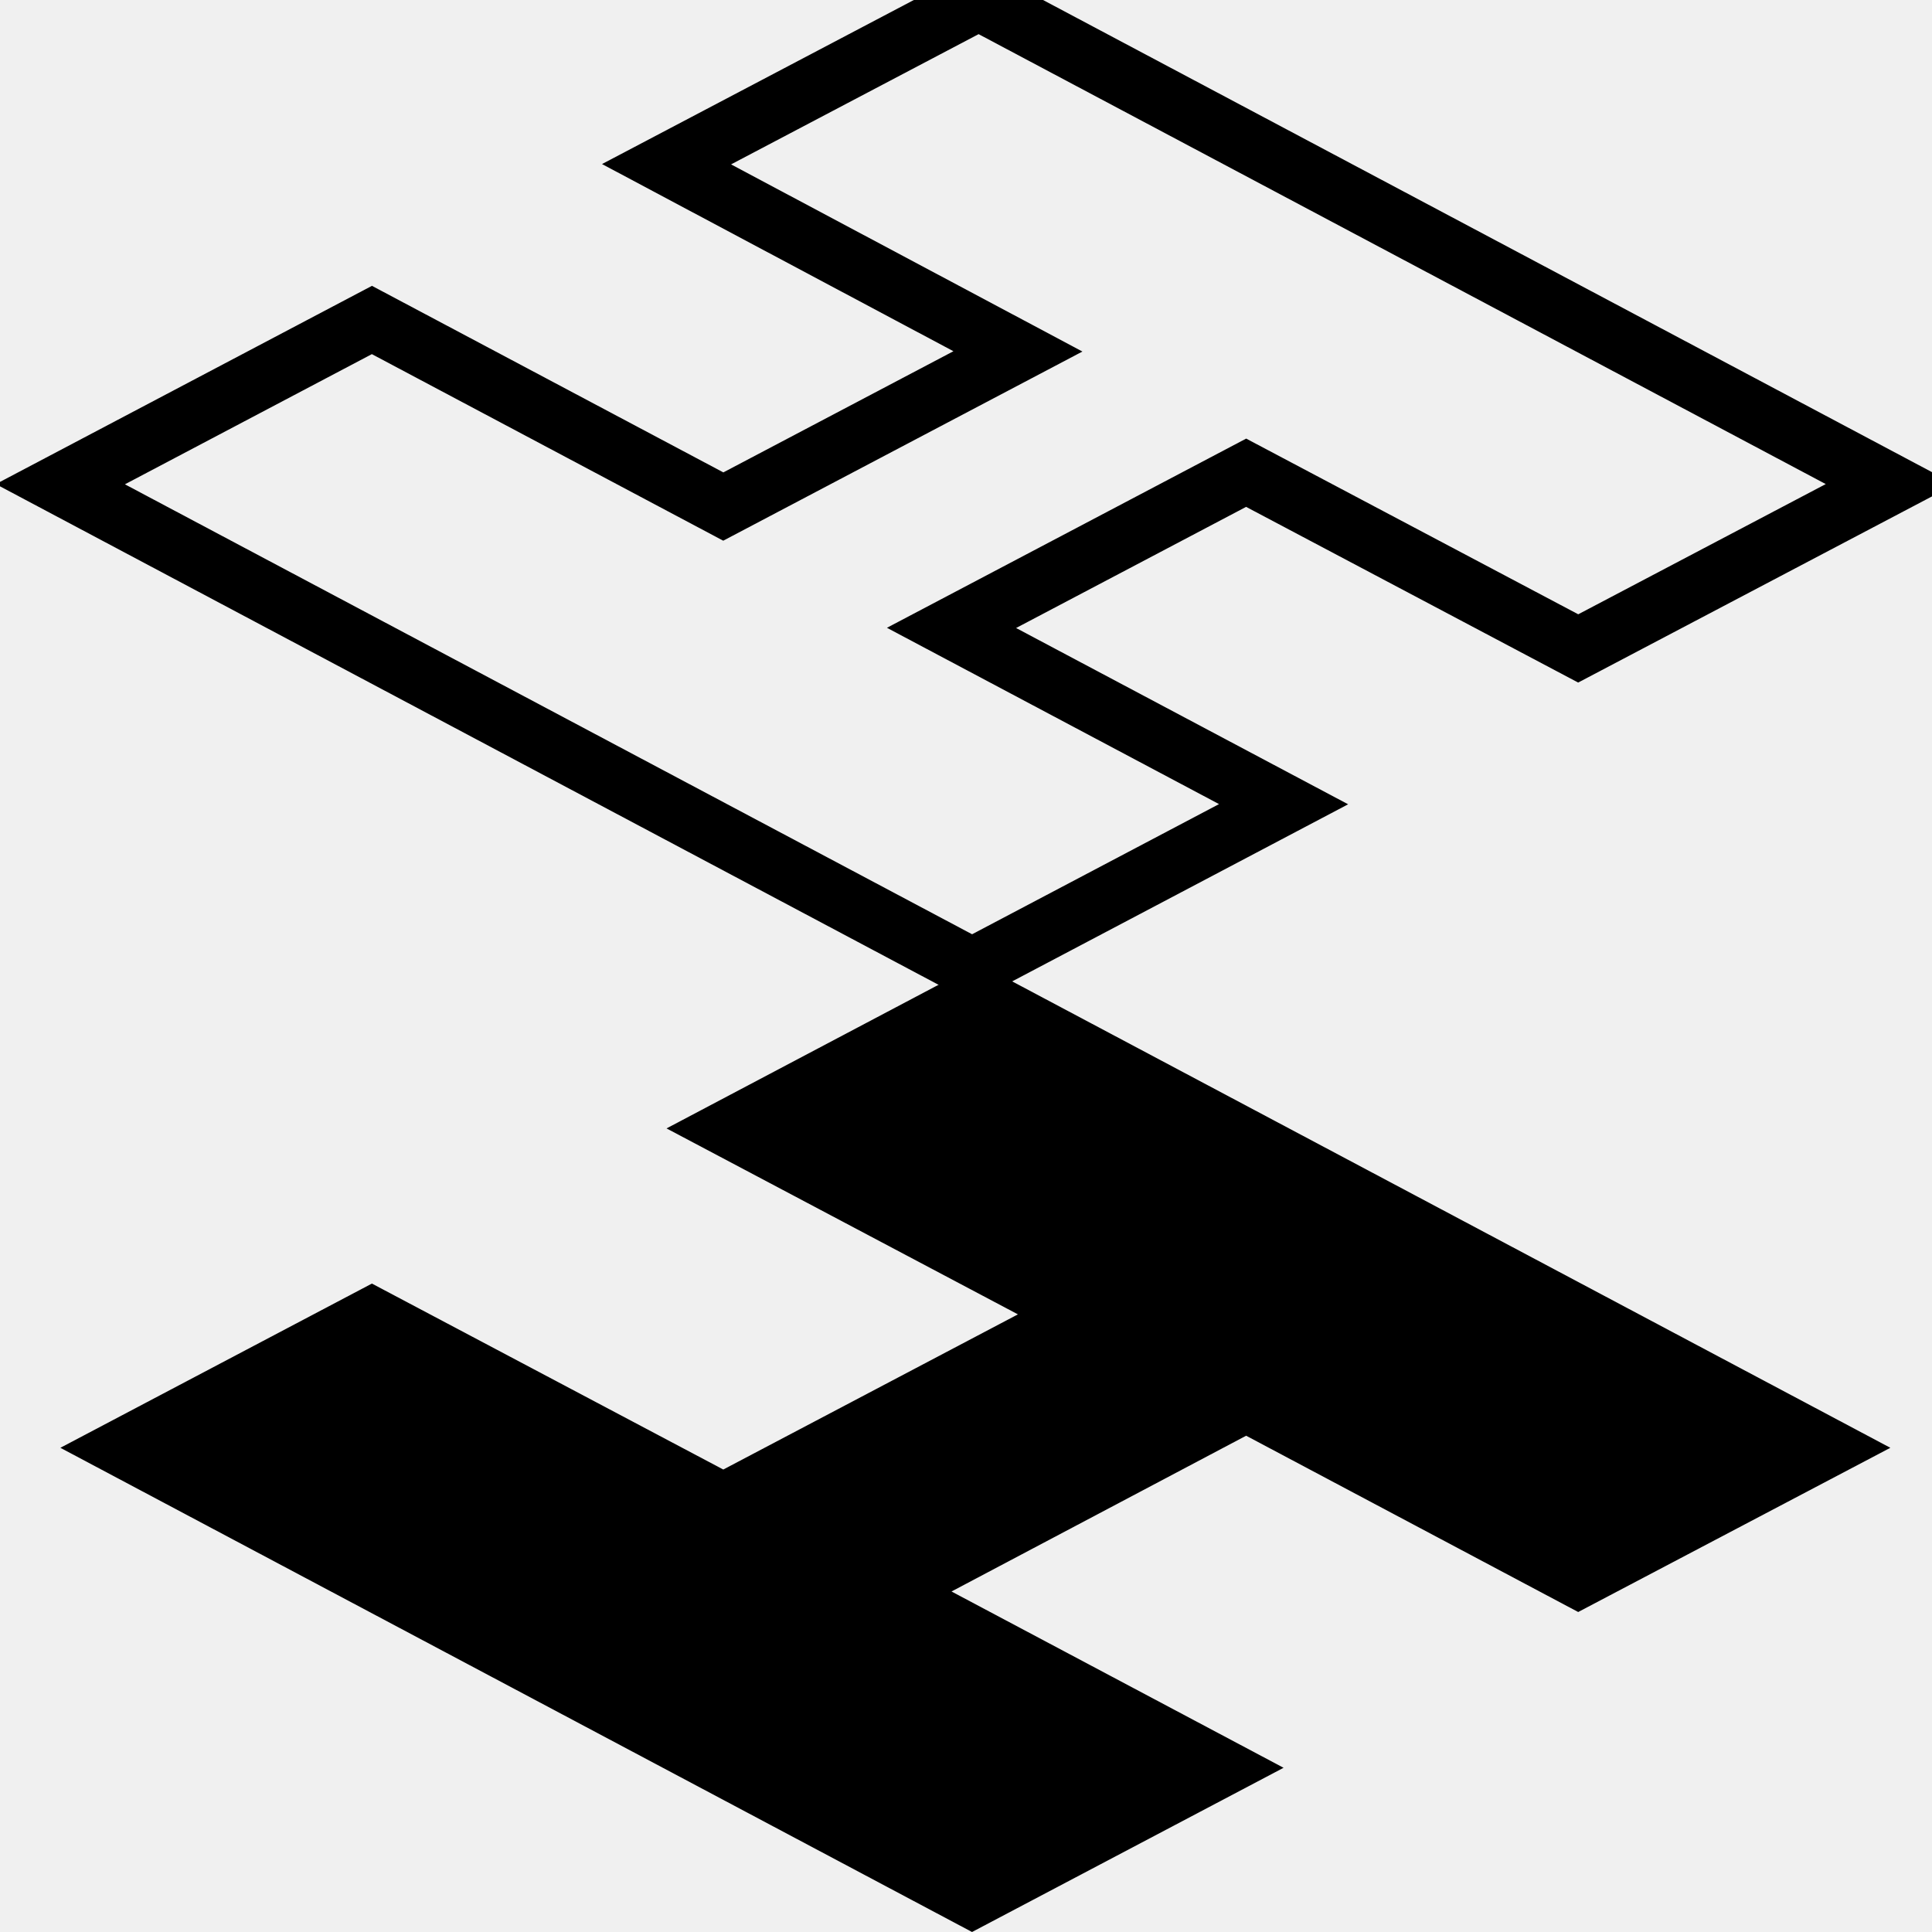
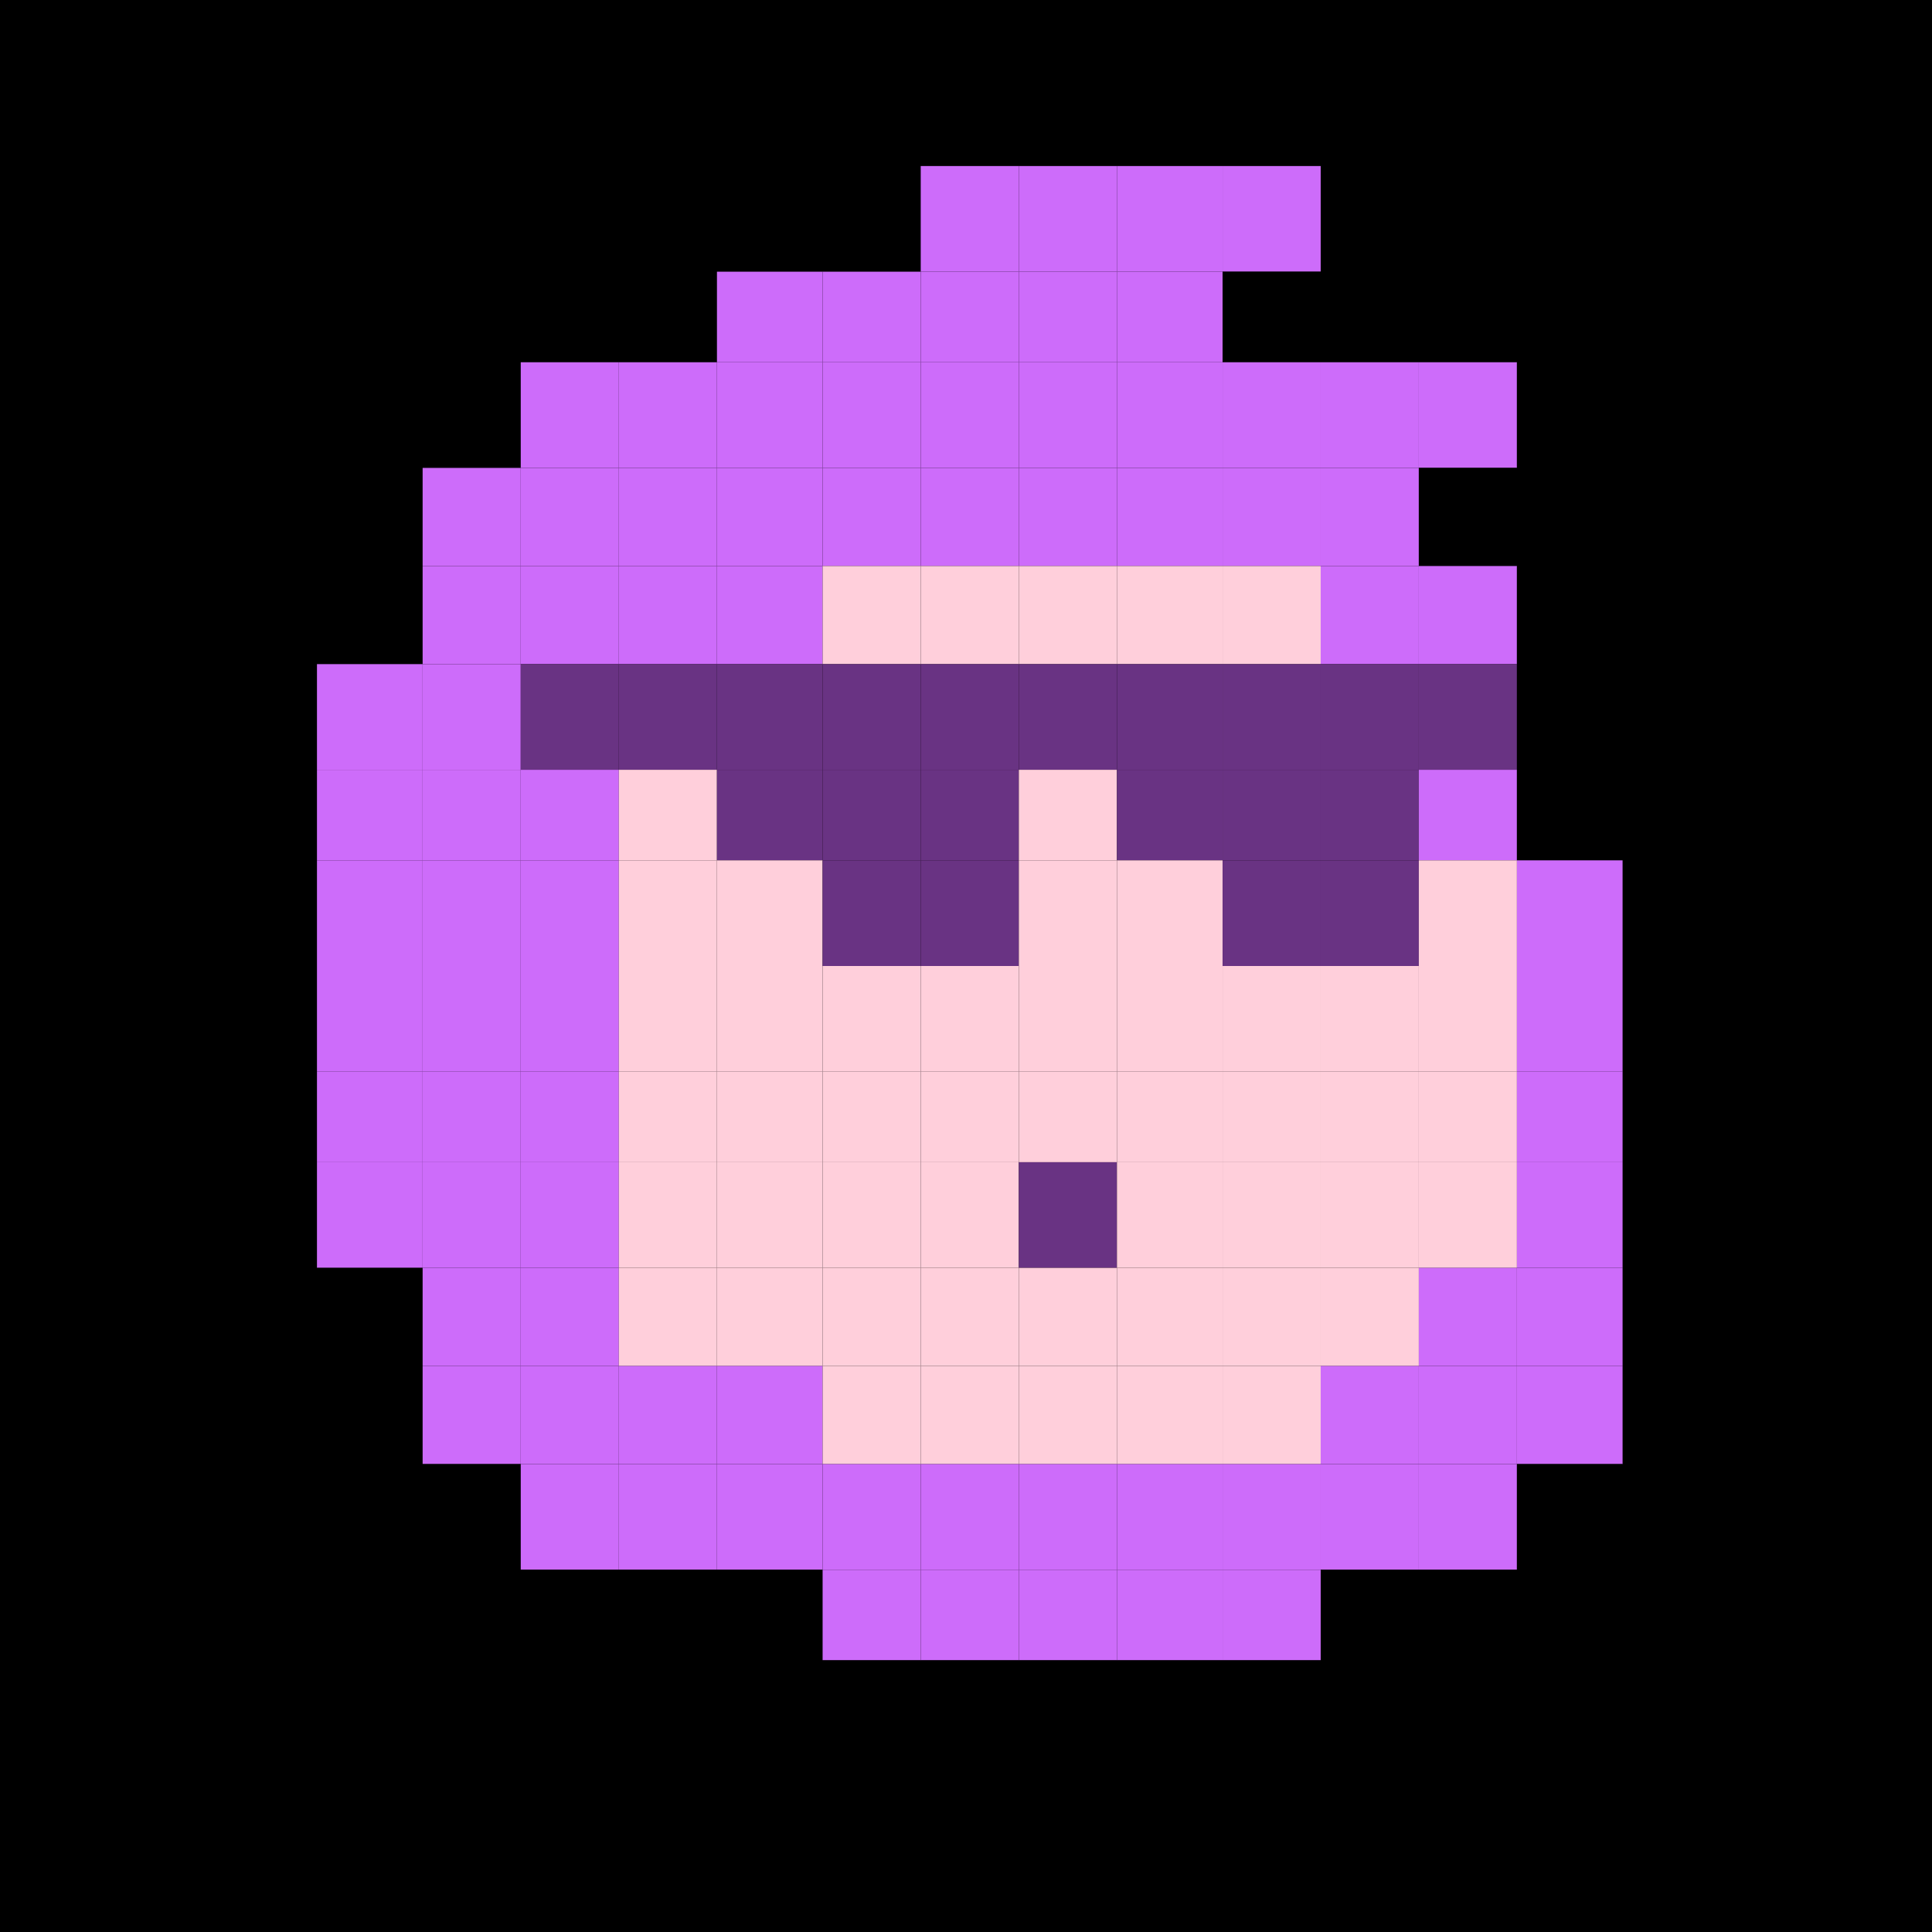
- <svg xmlns="http://www.w3.org/2000/svg" width="32" height="32" fill="none">
-   <style>
-     .stroke {
-       stroke: #000;
-     }
-     .fill {
-       fill: #000;
-     }
-     @media (prefers-color-scheme: dark) {
-       .stroke {
-         stroke: #fff;
-       }
-       .fill {
-         fill: #fff;
-       }
-     }
-   </style>
-   <path class="stroke" fill-rule="evenodd" d="M16.1 16.04 1 8.02 6.16 5.3l5.82 3.09 4.88-2.57-5.82-3.1L16.21 0l15.1 8.02-5.17 2.72-5.5-2.91-4.88 2.57 5.5 2.92-5.16 2.72Z" />
-   <path class="fill" fill-rule="evenodd" d="M16.1 32 1 23.98l5.16-2.72 5.82 3.08 4.88-2.57-5.82-3.08 5.17-2.73 15.1 8.02-5.17 2.72-5.5-2.92-4.88 2.58 5.5 2.92L16.1 32Z" />
+ <svg xmlns="http://www.w3.org/2000/svg" width="256" height="256" viewBox="0 0 256 256" fill="none">
+   <rect width="256" height="256" fill="black" />
+   <rect x="42" y="22" width="14" height="14" fill="black" />
+   <rect x="56" y="22" width="13" height="14" fill="black" />
+   <rect x="69" y="22" width="13" height="14" fill="black" />
+   <rect x="82" y="22" width="13" height="14" fill="black" />
+   <rect x="95" y="22" width="14" height="14" fill="black" />
+   <rect x="109" y="22" width="13" height="14" fill="black" />
+   <rect x="122" y="22" width="13" height="14" fill="#CD6CFA" />
+   <rect x="135" y="22" width="13" height="14" fill="#CD6CFA" />
+   <rect x="148" y="22" width="14" height="14" fill="#CD6CFA" />
+   <rect x="162" y="22" width="13" height="14" fill="#CD6CFA" />
+   <rect x="175" y="22" width="13" height="14" fill="black" />
+   <rect x="188" y="22" width="13" height="14" fill="black" />
+   <rect x="201" y="22" width="14" height="14" fill="black" />
+   <rect x="42" y="36" width="14" height="12" fill="black" />
+   <rect x="56" y="36" width="13" height="12" fill="black" />
+   <rect x="69" y="36" width="13" height="12" fill="black" />
+   <rect x="82" y="36" width="13" height="12" fill="black" />
+   <rect x="95" y="36" width="14" height="12" fill="#CD6CFA" />
+   <rect x="109" y="36" width="13" height="12" fill="#CD6CFA" />
+   <rect x="122" y="36" width="13" height="12" fill="#CD6CFA" />
+   <rect x="135" y="36" width="13" height="12" fill="#CD6CFA" />
+   <rect x="148" y="36" width="14" height="12" fill="#CD6CFA" />
+   <rect x="162" y="36" width="13" height="12" fill="black" />
+   <rect x="175" y="36" width="13" height="12" fill="black" />
+   <rect x="188" y="36" width="13" height="12" fill="black" />
+   <rect x="201" y="36" width="14" height="12" fill="black" />
+   <rect x="42" y="48" width="14" height="14" fill="black" />
+   <rect x="56" y="48" width="13" height="14" fill="black" />
+   <rect x="69" y="48" width="13" height="14" fill="#CD6CFA" />
+   <rect x="82" y="48" width="13" height="14" fill="#CD6CFA" />
+   <rect x="95" y="48" width="14" height="14" fill="#CD6CFA" />
+   <rect x="109" y="48" width="13" height="14" fill="#CD6CFA" />
+   <rect x="122" y="48" width="13" height="14" fill="#CD6CFA" />
+   <rect x="135" y="48" width="13" height="14" fill="#CD6CFA" />
+   <rect x="148" y="48" width="14" height="14" fill="#CD6CFA" />
+   <rect x="162" y="48" width="13" height="14" fill="#CD6CFA" />
+   <rect x="175" y="48" width="13" height="14" fill="#CD6CFA" />
+   <rect x="188" y="48" width="13" height="14" fill="#CD6CFA" />
+   <rect x="201" y="48" width="14" height="14" fill="black" />
+   <rect x="42" y="62" width="14" height="13" fill="black" />
+   <rect x="56" y="62" width="13" height="13" fill="#CD6CFA" />
+   <rect x="69" y="62" width="13" height="13" fill="#CD6CFA" />
+   <rect x="82" y="62" width="13" height="13" fill="#CD6CFA" />
+   <rect x="95" y="62" width="14" height="13" fill="#CD6CFA" />
+   <rect x="109" y="62" width="13" height="13" fill="#CD6CFA" />
+   <rect x="122" y="62" width="13" height="13" fill="#CD6CFA" />
+   <rect x="135" y="62" width="13" height="13" fill="#CD6CFA" />
+   <rect x="148" y="62" width="14" height="13" fill="#CD6CFA" />
+   <rect x="162" y="62" width="13" height="13" fill="#CD6CFA" />
+   <rect x="175" y="62" width="13" height="13" fill="#CD6CFA" />
+   <rect x="188" y="62" width="13" height="13" fill="black" />
+   <rect x="201" y="62" width="14" height="13" fill="black" />
+   <rect x="42" y="75" width="14" height="13" fill="black" />
+   <rect x="56" y="75" width="13" height="13" fill="#CD6CFA" />
+   <rect x="69" y="75" width="13" height="13" fill="#CD6CFA" />
+   <rect x="82" y="75" width="13" height="13" fill="#CD6CFA" />
+   <rect x="95" y="75" width="14" height="13" fill="#CD6CFA" />
+   <rect x="109" y="75" width="13" height="13" fill="#FFCFDB" />
+   <rect x="122" y="75" width="13" height="13" fill="#FFCFDB" />
+   <rect x="135" y="75" width="13" height="13" fill="#FFCFDB" />
+   <rect x="148" y="75" width="14" height="13" fill="#FFCFDB" />
+   <rect x="162" y="75" width="13" height="13" fill="#FFCFDB" />
+   <rect x="175" y="75" width="13" height="13" fill="#CD6CFA" />
+   <rect x="188" y="75" width="13" height="13" fill="#CD6CFA" />
+   <rect x="201" y="75" width="14" height="13" fill="black" />
+   <rect x="42" y="88" width="14" height="14" fill="#CD6CFA" />
+   <rect x="56" y="88" width="13" height="14" fill="#CD6CFA" />
+   <rect x="69" y="88" width="13" height="14" fill="#693383" />
+   <rect x="82" y="88" width="13" height="14" fill="#693383" />
+   <rect x="95" y="88" width="14" height="14" fill="#693383" />
+   <rect x="109" y="88" width="13" height="14" fill="#693383" />
+   <rect x="122" y="88" width="13" height="14" fill="#693383" />
+   <rect x="135" y="88" width="13" height="14" fill="#693383" />
+   <rect x="148" y="88" width="14" height="14" fill="#693383" />
+   <rect x="162" y="88" width="13" height="14" fill="#693383" />
+   <rect x="175" y="88" width="13" height="14" fill="#693383" />
+   <rect x="188" y="88" width="13" height="14" fill="#693383" />
+   <rect x="201" y="88" width="14" height="14" fill="black" />
+   <rect x="42" y="102" width="14" height="12" fill="#CD6CFA" />
+   <rect x="56" y="102" width="13" height="12" fill="#CD6CFA" />
+   <rect x="69" y="102" width="13" height="12" fill="#CD6CFA" />
+   <rect x="82" y="102" width="13" height="12" fill="#FFCFDB" />
+   <rect x="95" y="102" width="14" height="12" fill="#693383" />
+   <rect x="109" y="102" width="13" height="12" fill="#693383" />
+   <rect x="122" y="102" width="13" height="12" fill="#693383" />
+   <rect x="135" y="102" width="13" height="12" fill="#FFCFDB" />
+   <rect x="148" y="102" width="14" height="12" fill="#693383" />
+   <rect x="162" y="102" width="13" height="12" fill="#693383" />
+   <rect x="175" y="102" width="13" height="12" fill="#693383" />
+   <rect x="188" y="102" width="13" height="12" fill="#CD6CFA" />
+   <rect x="201" y="102" width="14" height="12" fill="black" />
+   <rect x="42" y="114" width="14" height="14" fill="#CD6CFA" />
+   <rect x="56" y="114" width="13" height="14" fill="#CD6CFA" />
+   <rect x="69" y="114" width="13" height="14" fill="#CD6CFA" />
+   <rect x="82" y="114" width="13" height="14" fill="#FFCFDB" />
+   <rect x="95" y="114" width="14" height="14" fill="#FFCFDB" />
+   <rect x="109" y="114" width="13" height="14" fill="#693383" />
+   <rect x="122" y="114" width="13" height="14" fill="#693383" />
+   <rect x="135" y="114" width="13" height="14" fill="#FFCFDB" />
+   <rect x="148" y="114" width="14" height="14" fill="#FFCFDB" />
+   <rect x="162" y="114" width="13" height="14" fill="#693383" />
+   <rect x="175" y="114" width="13" height="14" fill="#693383" />
+   <rect x="188" y="114" width="13" height="14" fill="#FFCFDB" />
+   <rect x="201" y="114" width="14" height="14" fill="#CD6CFA" />
+   <rect x="42" y="128" width="14" height="14" fill="#CD6CFA" />
+   <rect x="56" y="128" width="13" height="14" fill="#CD6CFA" />
+   <rect x="69" y="128" width="13" height="14" fill="#CD6CFA" />
+   <rect x="82" y="128" width="13" height="14" fill="#FFCFDB" />
+   <rect x="95" y="128" width="14" height="14" fill="#FFCFDB" />
+   <rect x="109" y="128" width="13" height="14" fill="#FFCFDB" />
+   <rect x="122" y="128" width="13" height="14" fill="#FFCFDB" />
+   <rect x="135" y="128" width="13" height="14" fill="#FFCFDB" />
+   <rect x="148" y="128" width="14" height="14" fill="#FFCFDB" />
+   <rect x="162" y="128" width="13" height="14" fill="#FFCFDB" />
+   <rect x="175" y="128" width="13" height="14" fill="#FFCFDB" />
+   <rect x="188" y="128" width="13" height="14" fill="#FFCFDB" />
+   <rect x="201" y="128" width="14" height="14" fill="#CD6CFA" />
+   <rect x="42" y="142" width="14" height="12" fill="#CD6CFA" />
+   <rect x="56" y="142" width="13" height="12" fill="#CD6CFA" />
+   <rect x="69" y="142" width="13" height="12" fill="#CD6CFA" />
+   <rect x="82" y="142" width="13" height="12" fill="#FFCFDB" />
+   <rect x="95" y="142" width="14" height="12" fill="#FFCFDB" />
+   <rect x="109" y="142" width="13" height="12" fill="#FFCFDB" />
+   <rect x="122" y="142" width="13" height="12" fill="#FFCFDB" />
+   <rect x="135" y="142" width="13" height="12" fill="#FFCFDB" />
+   <rect x="148" y="142" width="14" height="12" fill="#FFCFDB" />
+   <rect x="162" y="142" width="13" height="12" fill="#FFCFDB" />
+   <rect x="175" y="142" width="13" height="12" fill="#FFCFDB" />
+   <rect x="188" y="142" width="13" height="12" fill="#FFCFDB" />
+   <rect x="201" y="142" width="14" height="12" fill="#CD6CFA" />
+   <rect x="42" y="154" width="14" height="14" fill="#CD6CFA" />
+   <rect x="56" y="154" width="13" height="14" fill="#CD6CFA" />
+   <rect x="69" y="154" width="13" height="14" fill="#CD6CFA" />
+   <rect x="82" y="154" width="13" height="14" fill="#FFCFDB" />
+   <rect x="95" y="154" width="14" height="14" fill="#FFCFDB" />
+   <rect x="109" y="154" width="13" height="14" fill="#FFCFDB" />
+   <rect x="122" y="154" width="13" height="14" fill="#FFCFDB" />
+   <rect x="135" y="154" width="13" height="14" fill="#693383" />
+   <rect x="148" y="154" width="14" height="14" fill="#FFCFDB" />
+   <rect x="162" y="154" width="13" height="14" fill="#FFCFDB" />
+   <rect x="175" y="154" width="13" height="14" fill="#FFCFDB" />
+   <rect x="188" y="154" width="13" height="14" fill="#FFCFDB" />
+   <rect x="201" y="154" width="14" height="14" fill="#CD6CFA" />
+   <rect x="42" y="168" width="14" height="13" fill="black" />
+   <rect x="56" y="168" width="13" height="13" fill="#CD6CFA" />
+   <rect x="69" y="168" width="13" height="13" fill="#CD6CFA" />
+   <rect x="82" y="168" width="13" height="13" fill="#FFCFDB" />
+   <rect x="95" y="168" width="14" height="13" fill="#FFCFDB" />
+   <rect x="109" y="168" width="13" height="13" fill="#FFCFDB" />
+   <rect x="122" y="168" width="13" height="13" fill="#FFCFDB" />
+   <rect x="135" y="168" width="13" height="13" fill="#FFCFDB" />
+   <rect x="148" y="168" width="14" height="13" fill="#FFCFDB" />
+   <rect x="162" y="168" width="13" height="13" fill="#FFCFDB" />
+   <rect x="175" y="168" width="13" height="13" fill="#FFCFDB" />
+   <rect x="188" y="168" width="13" height="13" fill="#CD6CFA" />
+   <rect x="201" y="168" width="14" height="13" fill="#CD6CFA" />
+   <rect x="42" y="181" width="14" height="13" fill="black" />
+   <rect x="56" y="181" width="13" height="13" fill="#CD6CFA" />
+   <rect x="69" y="181" width="13" height="13" fill="#CD6CFA" />
+   <rect x="82" y="181" width="13" height="13" fill="#CD6CFA" />
+   <rect x="95" y="181" width="14" height="13" fill="#CD6CFA" />
+   <rect x="109" y="181" width="13" height="13" fill="#FFCFDB" />
+   <rect x="122" y="181" width="13" height="13" fill="#FFCFDB" />
+   <rect x="135" y="181" width="13" height="13" fill="#FFCFDB" />
+   <rect x="148" y="181" width="14" height="13" fill="#FFCFDB" />
+   <rect x="162" y="181" width="13" height="13" fill="#FFCFDB" />
+   <rect x="175" y="181" width="13" height="13" fill="#CD6CFA" />
+   <rect x="188" y="181" width="13" height="13" fill="#CD6CFA" />
+   <rect x="201" y="181" width="14" height="13" fill="#CD6CFA" />
+   <rect x="42" y="194" width="14" height="14" fill="black" />
+   <rect x="56" y="194" width="13" height="14" fill="black" />
+   <rect x="69" y="194" width="13" height="14" fill="#CD6CFA" />
+   <rect x="82" y="194" width="13" height="14" fill="#CD6CFA" />
+   <rect x="95" y="194" width="14" height="14" fill="#CD6CFA" />
+   <rect x="109" y="194" width="13" height="14" fill="#CD6CFA" />
+   <rect x="122" y="194" width="13" height="14" fill="#CD6CFA" />
+   <rect x="135" y="194" width="13" height="14" fill="#CD6CFA" />
+   <rect x="148" y="194" width="14" height="14" fill="#CD6CFA" />
+   <rect x="162" y="194" width="13" height="14" fill="#CD6CFA" />
+   <rect x="175" y="194" width="13" height="14" fill="#CD6CFA" />
+   <rect x="188" y="194" width="13" height="14" fill="#CD6CFA" />
+   <rect x="201" y="194" width="14" height="14" fill="black" />
+   <rect x="42" y="208" width="14" height="12" fill="black" />
+   <rect x="56" y="208" width="13" height="12" fill="black" />
+   <rect x="69" y="208" width="13" height="12" fill="black" />
+   <rect x="82" y="208" width="13" height="12" fill="black" />
+   <rect x="95" y="208" width="14" height="12" fill="black" />
+   <rect x="109" y="208" width="13" height="12" fill="#CD6CFA" />
+   <rect x="122" y="208" width="13" height="12" fill="#CD6CFA" />
+   <rect x="135" y="208" width="13" height="12" fill="#CD6CFA" />
+   <rect x="148" y="208" width="14" height="12" fill="#CD6CFA" />
+   <rect x="162" y="208" width="13" height="12" fill="#CD6CFA" />
+   <rect x="175" y="208" width="13" height="12" fill="black" />
+   <rect x="188" y="208" width="13" height="12" fill="black" />
+   <rect x="201" y="208" width="14" height="12" fill="black" />
+   <rect x="42" y="220" width="14" height="14" fill="black" />
+   <rect x="56" y="220" width="13" height="14" fill="black" />
+   <rect x="69" y="220" width="13" height="14" fill="black" />
+   <rect x="82" y="220" width="13" height="14" fill="black" />
+   <rect x="95" y="220" width="14" height="14" fill="black" />
+   <rect x="109" y="220" width="13" height="14" fill="black" />
+   <rect x="122" y="220" width="13" height="14" fill="black" />
+   <rect x="135" y="220" width="13" height="14" fill="black" />
+   <rect x="148" y="220" width="14" height="14" fill="black" />
+   <rect x="162" y="220" width="13" height="14" fill="black" />
+   <rect x="175" y="220" width="13" height="14" fill="black" />
+   <rect x="188" y="220" width="13" height="14" fill="black" />
+   <rect x="201" y="220" width="14" height="14" fill="black" />
</svg>
